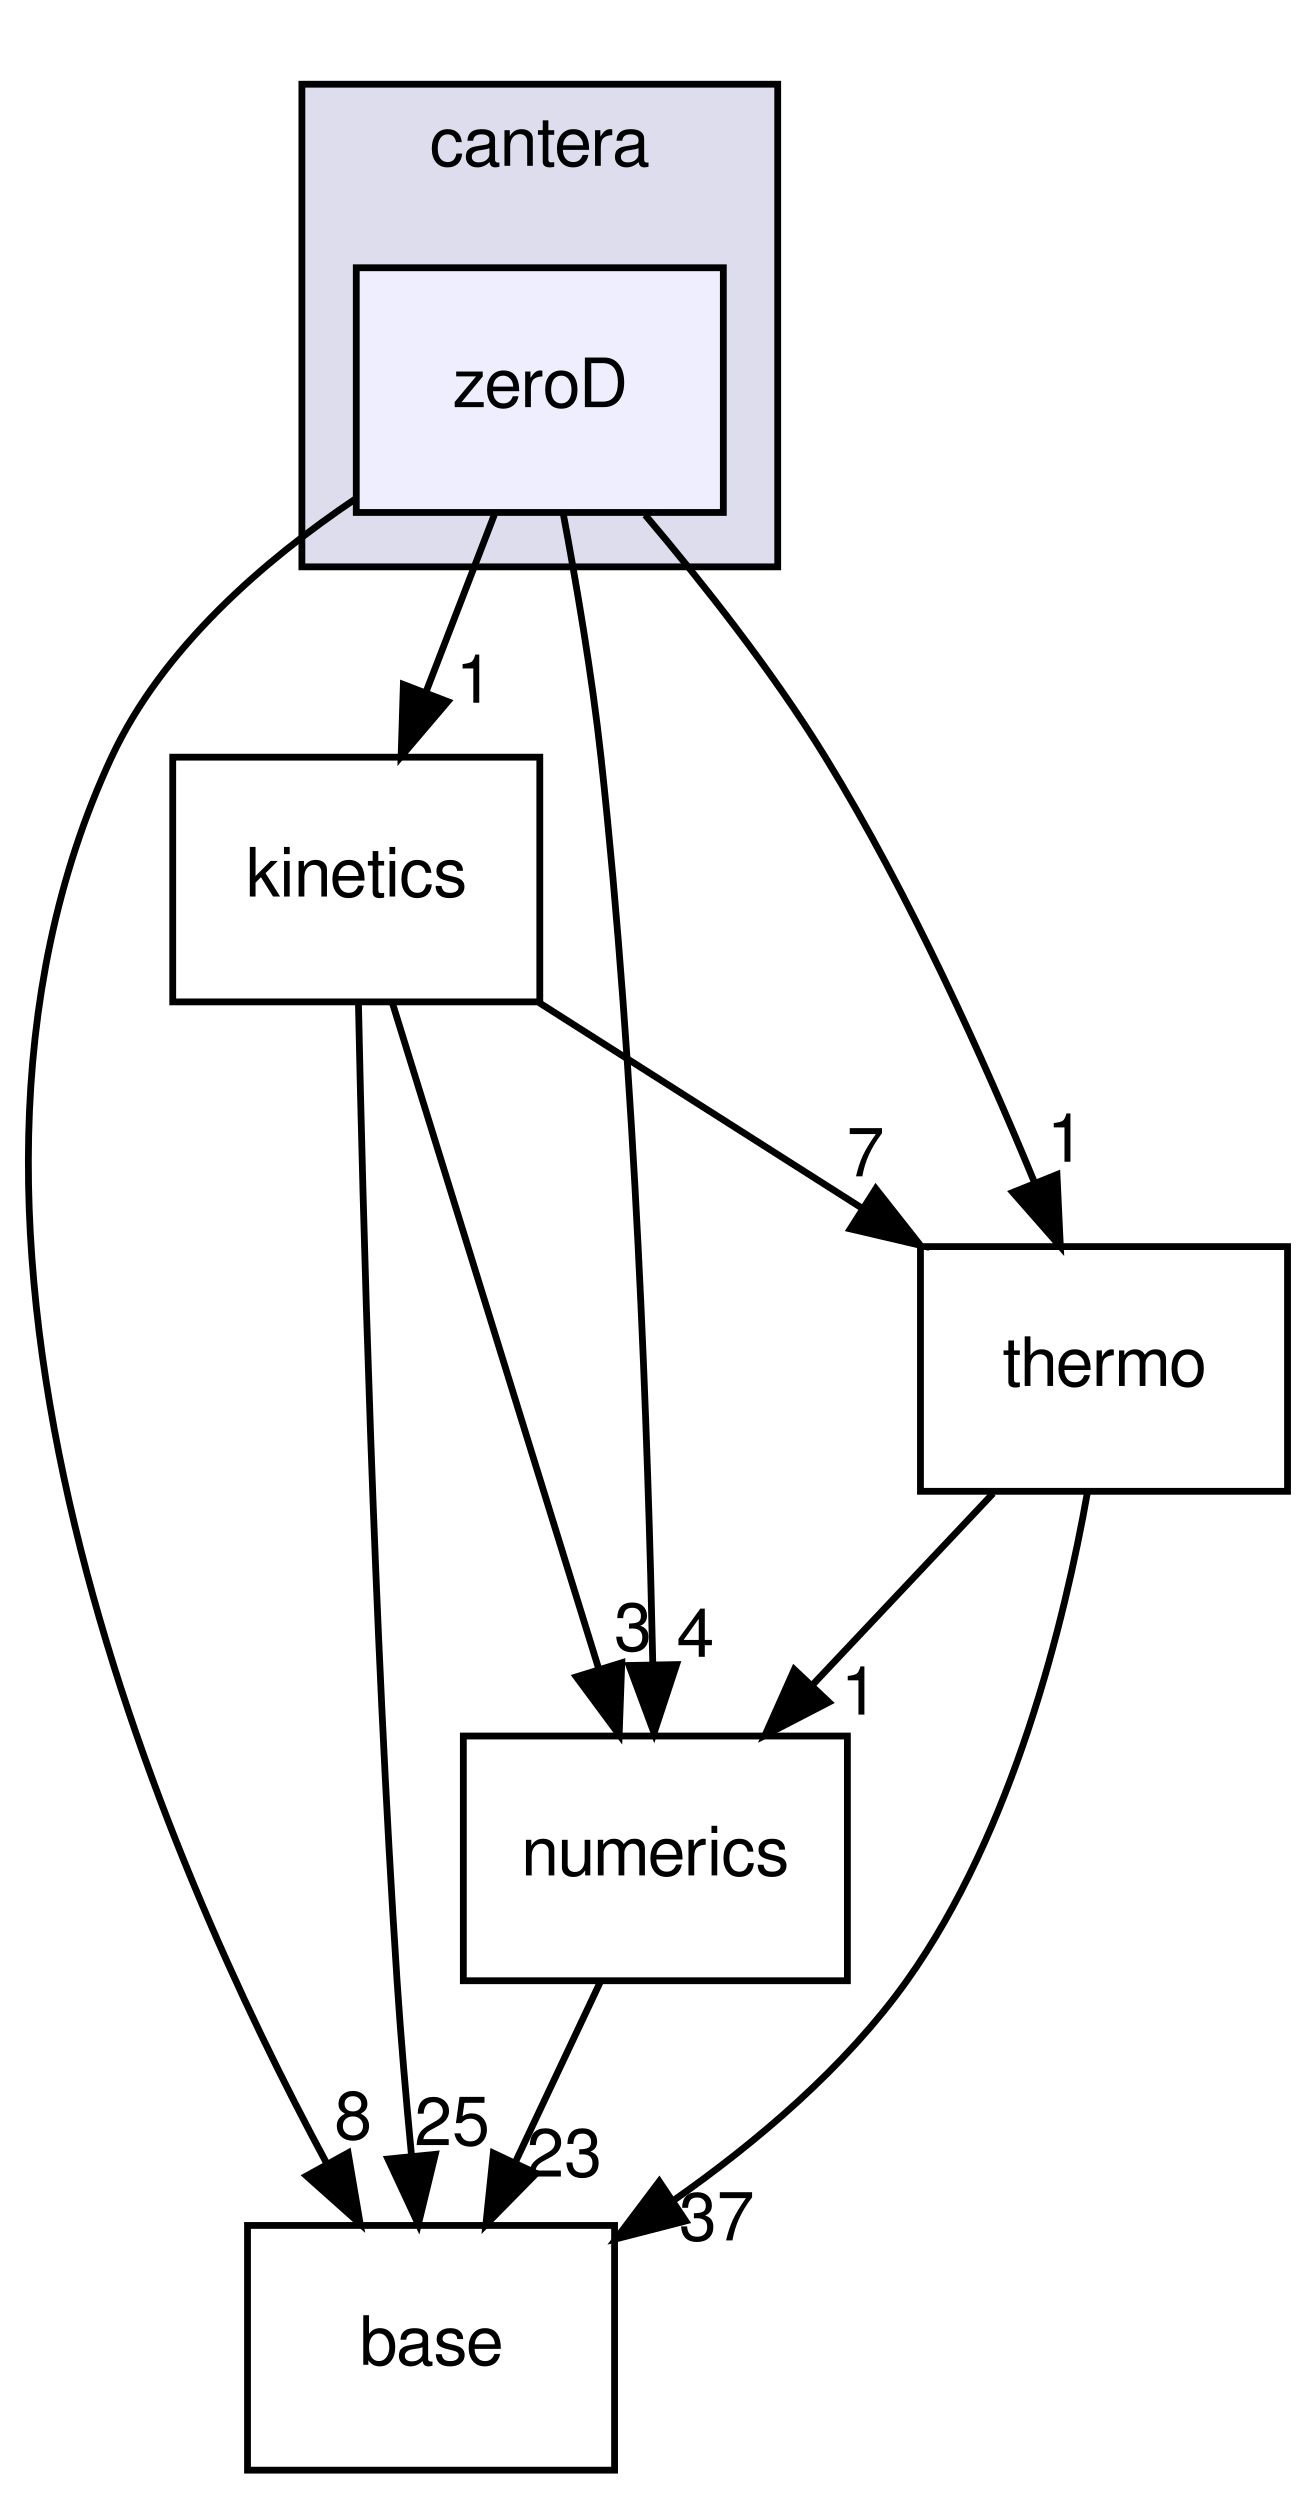
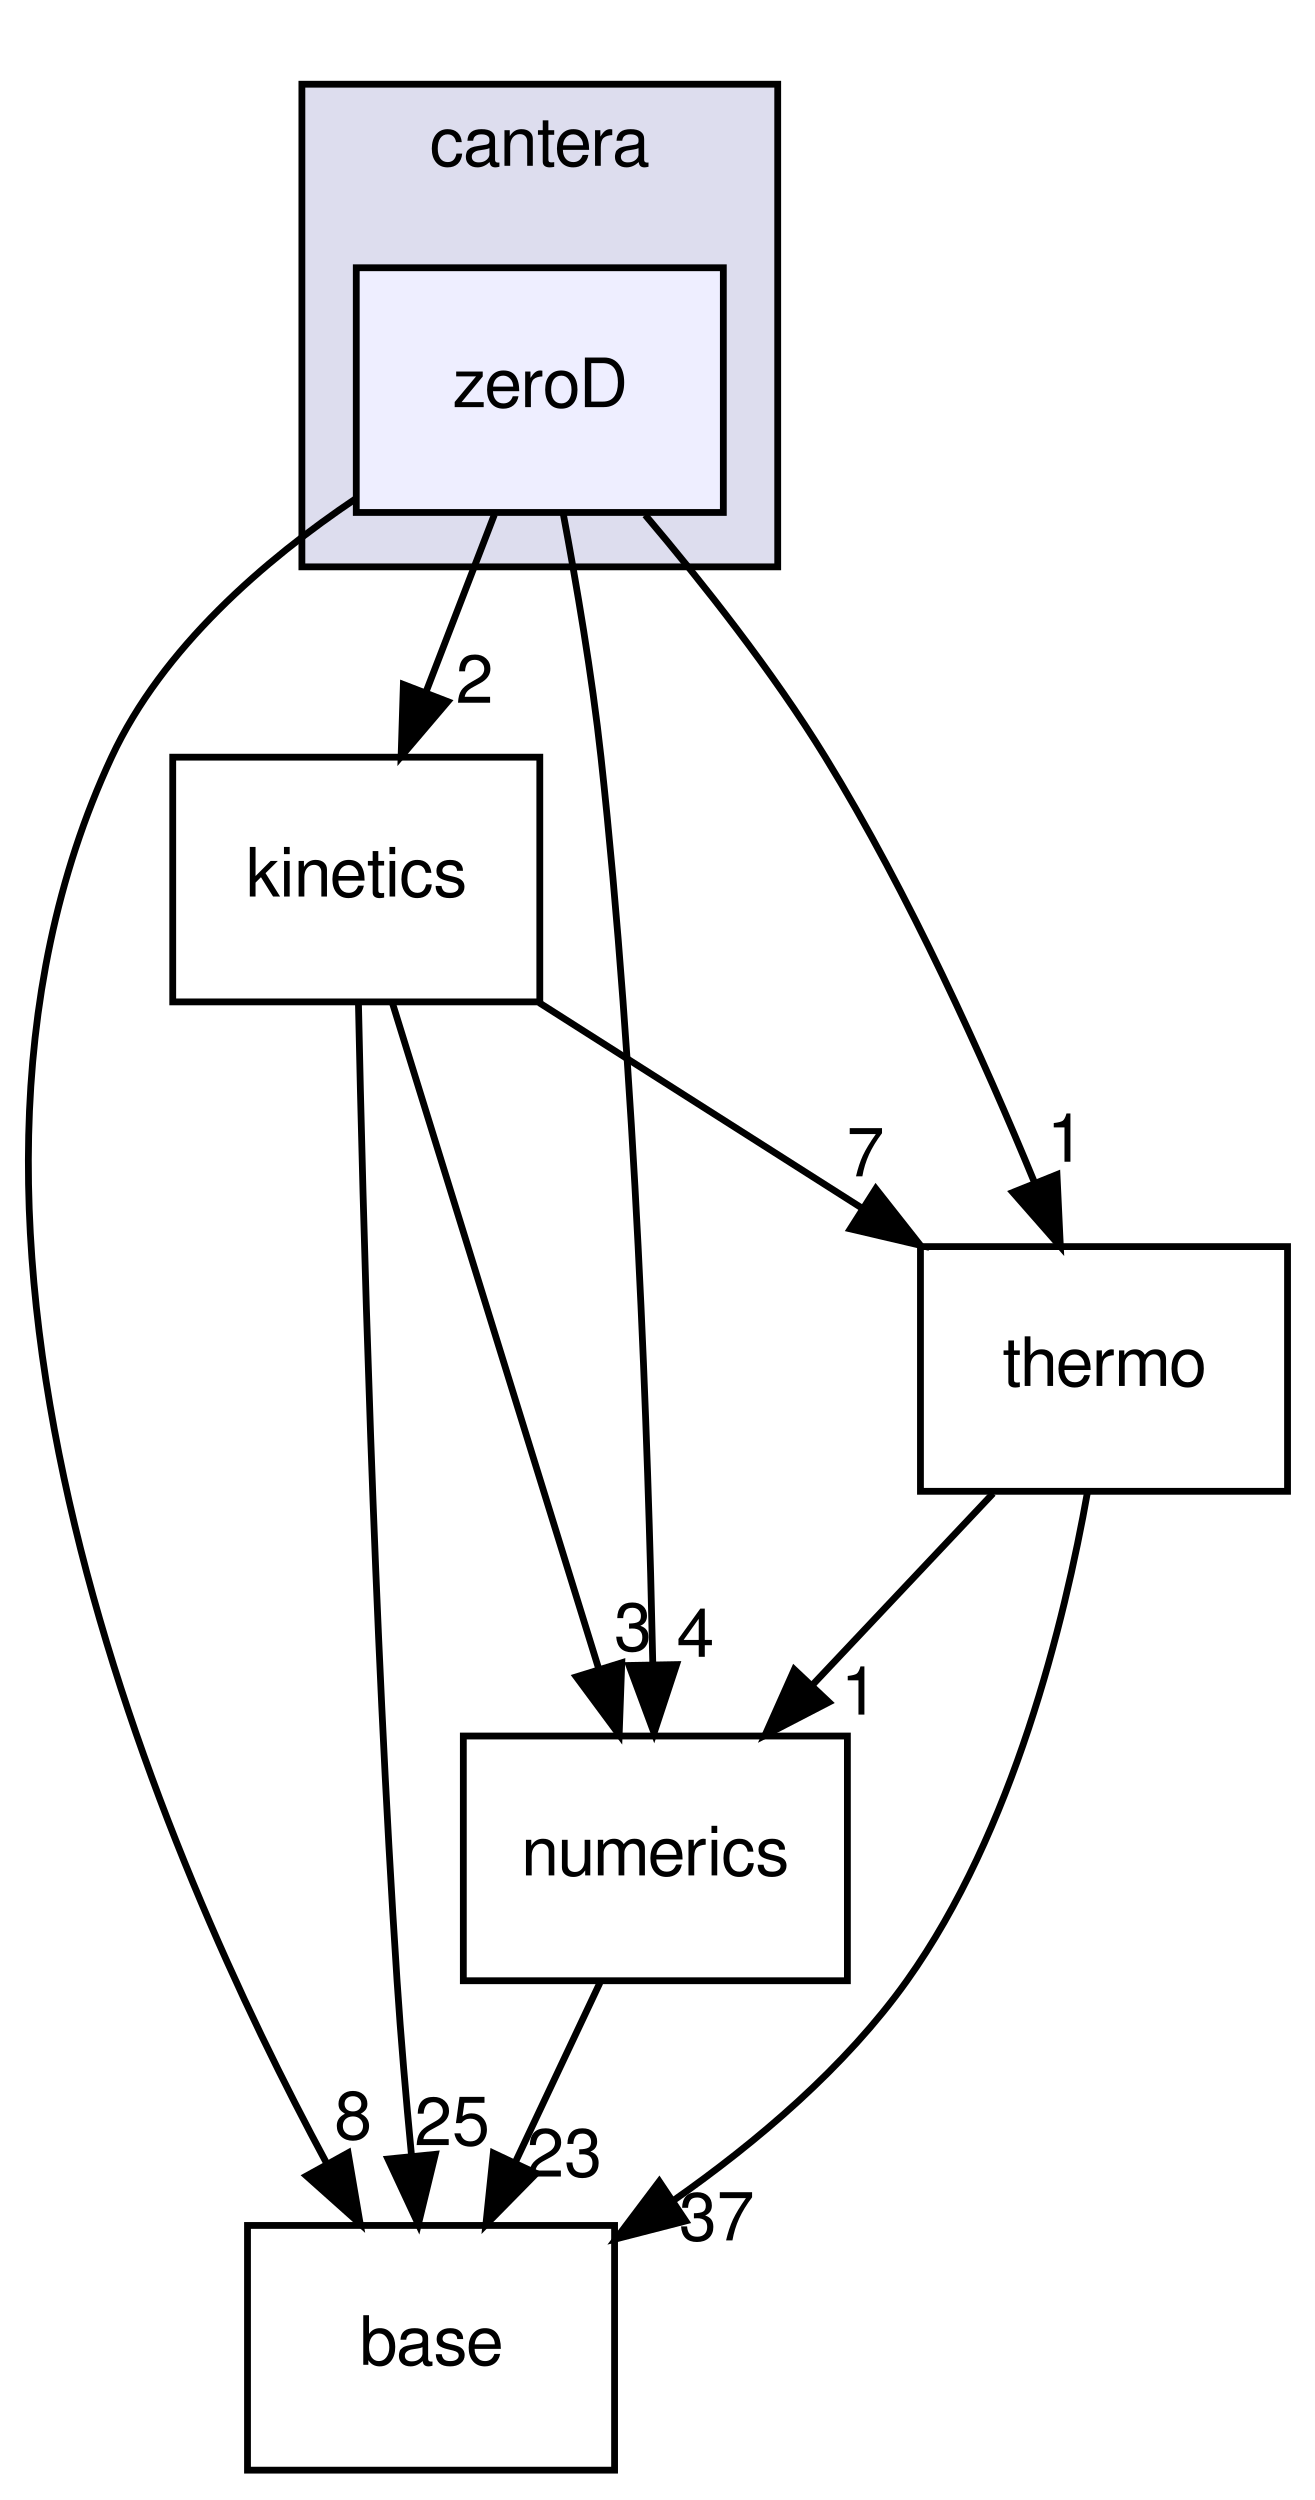
<svg xmlns="http://www.w3.org/2000/svg" xmlns:xlink="http://www.w3.org/1999/xlink" width="193pt" height="367pt" viewBox="0.00 0.00 193.41 367.00">
  <g id="graph1" class="graph" transform="scale(1 1) rotate(0) translate(4 363)">
    <polygon fill="white" stroke="white" points="-4,5 -4,-363 190.411,-363 190.411,5 -4,5" />
    <g id="graph2" class="cluster">
      <a xlink:href="dir_6fbe91f1050ba110875dc8b0702a61ee.html" target="_top" xlink:title="cantera">
        <polygon fill="#ddddee" stroke="black" points="40.411,-280 40.411,-351 110.411,-351 110.411,-280 40.411,-280" />
        <text text-anchor="middle" x="75.411" y="-339" font-family="FreeSans" font-size="10.00">cantera</text>
      </a>
    </g>
    <g id="node2" class="node">
      <a xlink:href="dir_c2f88de04d55f3b00cc7dddcabb0c3f5.html" target="_top" xlink:title="zeroD">
        <polygon fill="#eeeeff" stroke="black" points="102.411,-324 48.411,-324 48.411,-288 102.411,-288 102.411,-324" />
        <text text-anchor="middle" x="75.411" y="-303.5" font-family="FreeSans" font-size="10.00">zeroD</text>
      </a>
    </g>
    <g id="node3" class="node">
      <a xlink:href="dir_a54d9e5dfc2a2dbb65ec20bef473969d.html" target="_top" xlink:title="base">
        <polygon fill="none" stroke="black" points="86.411,-36 32.411,-36 32.411,-0 86.411,-0 86.411,-36" />
        <text text-anchor="middle" x="59.411" y="-15.5" font-family="FreeSans" font-size="10.00">base</text>
      </a>
    </g>
    <g id="edge15" class="edge">
      <path fill="none" stroke="black" d="M48.401,-290.074C34.906,-281.005 19.891,-268.068 12.411,-252 -20.203,-181.944 20.045,-89.707 44.01,-45.224" />
      <polygon fill="black" stroke="black" points="47.207,-46.675 48.987,-36.23 41.083,-43.285 47.207,-46.675" />
      <a xlink:href="dir_000018_000009.html" target="_top" xlink:title="8">
        <text text-anchor="middle" x="47.951" y="-48.695" font-family="FreeSans" font-size="10.00">8</text>
      </a>
    </g>
    <g id="node4" class="node">
      <a xlink:href="dir_28819bef72f6570b005694d295d15d08.html" target="_top" xlink:title="kinetics">
        <polygon fill="none" stroke="black" points="75.411,-252 21.411,-252 21.411,-216 75.411,-216 75.411,-252" />
        <text text-anchor="middle" x="48.411" y="-231.5" font-family="FreeSans" font-size="10.00">kinetics</text>
      </a>
    </g>
    <g id="edge17" class="edge">
      <path fill="none" stroke="black" d="M68.737,-287.697C65.696,-279.813 62.028,-270.304 58.65,-261.546" />
      <polygon fill="black" stroke="black" points="61.873,-260.175 55.008,-252.104 55.341,-262.694 61.873,-260.175" />
-       <a xlink:href="dir_000018_000006.html" target="_top" xlink:title="1">
-         <text text-anchor="middle" x="65.815" y="-260.007" font-family="FreeSans" font-size="10.00">1</text>
+       <a xlink:href="dir_000018_000006.html" target="_top" xlink:title="2">
+         <text text-anchor="middle" x="65.815" y="-260.007" font-family="FreeSans" font-size="10.00">2</text>
      </a>
    </g>
    <g id="node5" class="node">
      <a xlink:href="dir_8bf842952c463ead18ee9fb35e4c5251.html" target="_top" xlink:title="numerics">
        <polygon fill="none" stroke="black" points="120.661,-108 64.161,-108 64.161,-72 120.661,-72 120.661,-108" />
        <text text-anchor="middle" x="92.411" y="-87.5" font-family="FreeSans" font-size="10.00">numerics</text>
      </a>
    </g>
    <g id="edge19" class="edge">
      <path fill="none" stroke="black" d="M78.847,-287.886C80.791,-277.54 83.092,-264.061 84.411,-252 89.5,-205.463 91.354,-151.002 92.028,-118.841" />
      <polygon fill="black" stroke="black" points="95.535,-118.509 92.221,-108.446 88.536,-118.379 95.535,-118.509" />
      <a xlink:href="dir_000018_000011.html" target="_top" xlink:title="4">
        <text text-anchor="middle" x="98.307" y="-119.655" font-family="FreeSans" font-size="10.00">4</text>
      </a>
    </g>
    <g id="node6" class="node">
      <a xlink:href="dir_3cc50e07c07b6e5dfebd896073e0298f.html" target="_top" xlink:title="thermo">
        <polygon fill="none" stroke="black" points="185.411,-180 131.411,-180 131.411,-144 185.411,-144 185.411,-180" />
        <text text-anchor="middle" x="158.411" y="-159.5" font-family="FreeSans" font-size="10.00">thermo</text>
      </a>
    </g>
    <g id="edge21" class="edge">
      <path fill="none" stroke="black" d="M90.912,-287.63C99.372,-277.64 109.667,-264.604 117.411,-252 129.733,-231.942 140.713,-207.565 148.202,-189.398" />
      <polygon fill="black" stroke="black" points="151.494,-190.594 151.99,-180.011 145.002,-187.975 151.494,-190.594" />
      <a xlink:href="dir_000018_000002.html" target="_top" xlink:title="1">
        <text text-anchor="middle" x="152.782" y="-192.49" font-family="FreeSans" font-size="10.00">1</text>
      </a>
    </g>
    <g id="edge3" class="edge">
      <path fill="none" stroke="black" d="M48.736,-215.591C49.359,-186.042 50.979,-124.193 54.411,-72 54.959,-63.664 55.743,-54.607 56.529,-46.377" />
      <polygon fill="black" stroke="black" points="60.037,-46.463 57.542,-36.166 53.072,-45.771 60.037,-46.463" />
      <a xlink:href="dir_000006_000009.html" target="_top" xlink:title="25">
        <text text-anchor="middle" x="62.508" y="-47.82" font-family="FreeSans" font-size="10.00">25</text>
      </a>
    </g>
    <g id="edge5" class="edge">
      <path fill="none" stroke="black" d="M53.718,-215.871C61.25,-191.564 75.115,-146.819 84.04,-118.013" />
      <polygon fill="black" stroke="black" points="87.468,-118.777 87.085,-108.189 80.781,-116.705 87.468,-118.777" />
      <a xlink:href="dir_000006_000011.html" target="_top" xlink:title="3">
        <text text-anchor="middle" x="89.116" y="-120.551" font-family="FreeSans" font-size="10.00">3</text>
      </a>
    </g>
    <g id="edge7" class="edge">
      <path fill="none" stroke="black" d="M75.32,-215.876C89.569,-206.808 107.257,-195.552 122.646,-185.759" />
      <polygon fill="black" stroke="black" points="124.841,-188.511 131.398,-180.19 121.083,-182.606 124.841,-188.511" />
      <a xlink:href="dir_000006_000002.html" target="_top" xlink:title="7">
        <text text-anchor="middle" x="123.332" y="-190.337" font-family="FreeSans" font-size="10.00">7</text>
      </a>
    </g>
    <g id="edge9" class="edge">
      <path fill="none" stroke="black" d="M84.254,-71.697C80.497,-63.728 75.958,-54.099 71.792,-45.264" />
      <polygon fill="black" stroke="black" points="74.904,-43.657 67.474,-36.104 68.573,-46.642 74.904,-43.657" />
      <a xlink:href="dir_000011_000009.html" target="_top" xlink:title="23">
        <text text-anchor="middle" x="79.005" y="-43.198" font-family="FreeSans" font-size="10.00">23</text>
      </a>
    </g>
    <g id="edge11" class="edge">
      <path fill="none" stroke="black" d="M155.981,-143.882C152.608,-124.872 145.06,-93.973 129.411,-72 120.358,-59.289 107.351,-48.268 95,-39.619" />
      <polygon fill="black" stroke="black" points="96.872,-36.66 86.611,-34.018 92.985,-42.482 96.872,-36.66" />
      <a xlink:href="dir_000002_000009.html" target="_top" xlink:title="37">
        <text text-anchor="middle" x="101.438" y="-33.795" font-family="FreeSans" font-size="10.00">37</text>
      </a>
    </g>
    <g id="edge13" class="edge">
      <path fill="none" stroke="black" d="M142.096,-143.697C134.104,-135.22 124.339,-124.864 115.589,-115.583" />
      <polygon fill="black" stroke="black" points="117.944,-112.979 108.538,-108.104 112.851,-117.781 117.944,-112.979" />
      <a xlink:href="dir_000002_000011.html" target="_top" xlink:title="1">
        <text text-anchor="middle" x="122.476" y="-111.147" font-family="FreeSans" font-size="10.00">1</text>
      </a>
    </g>
  </g>
</svg>
